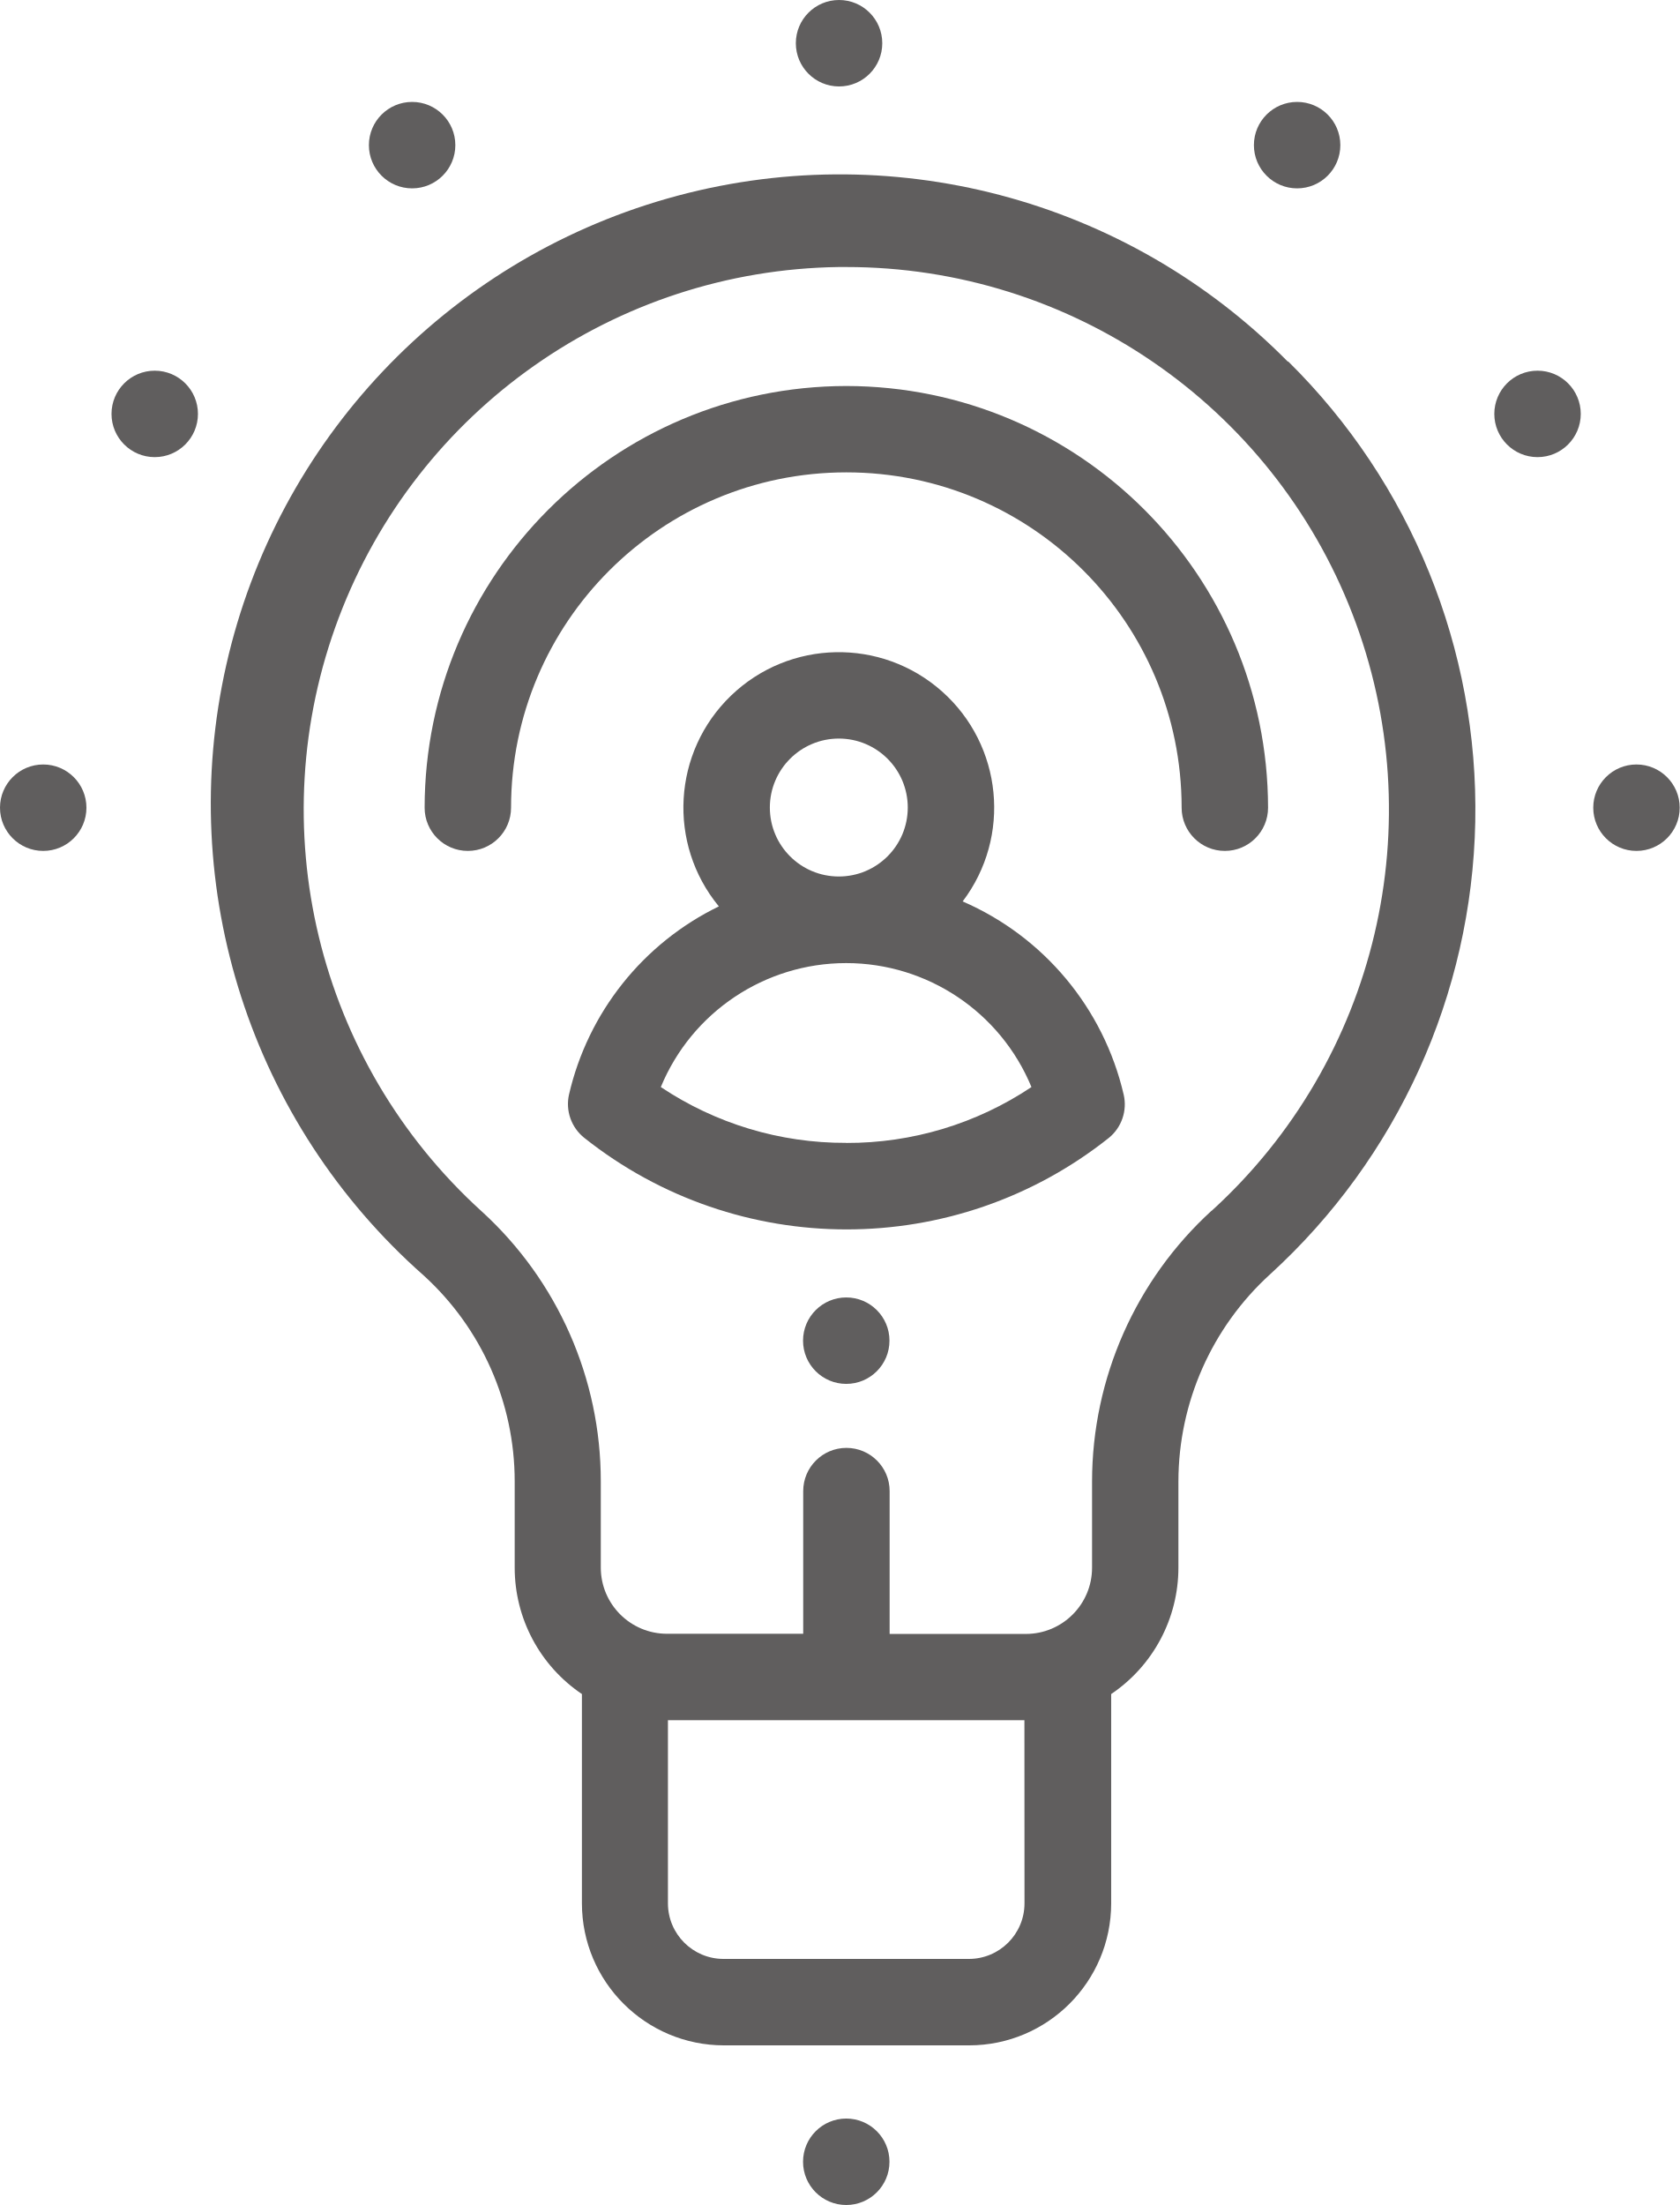
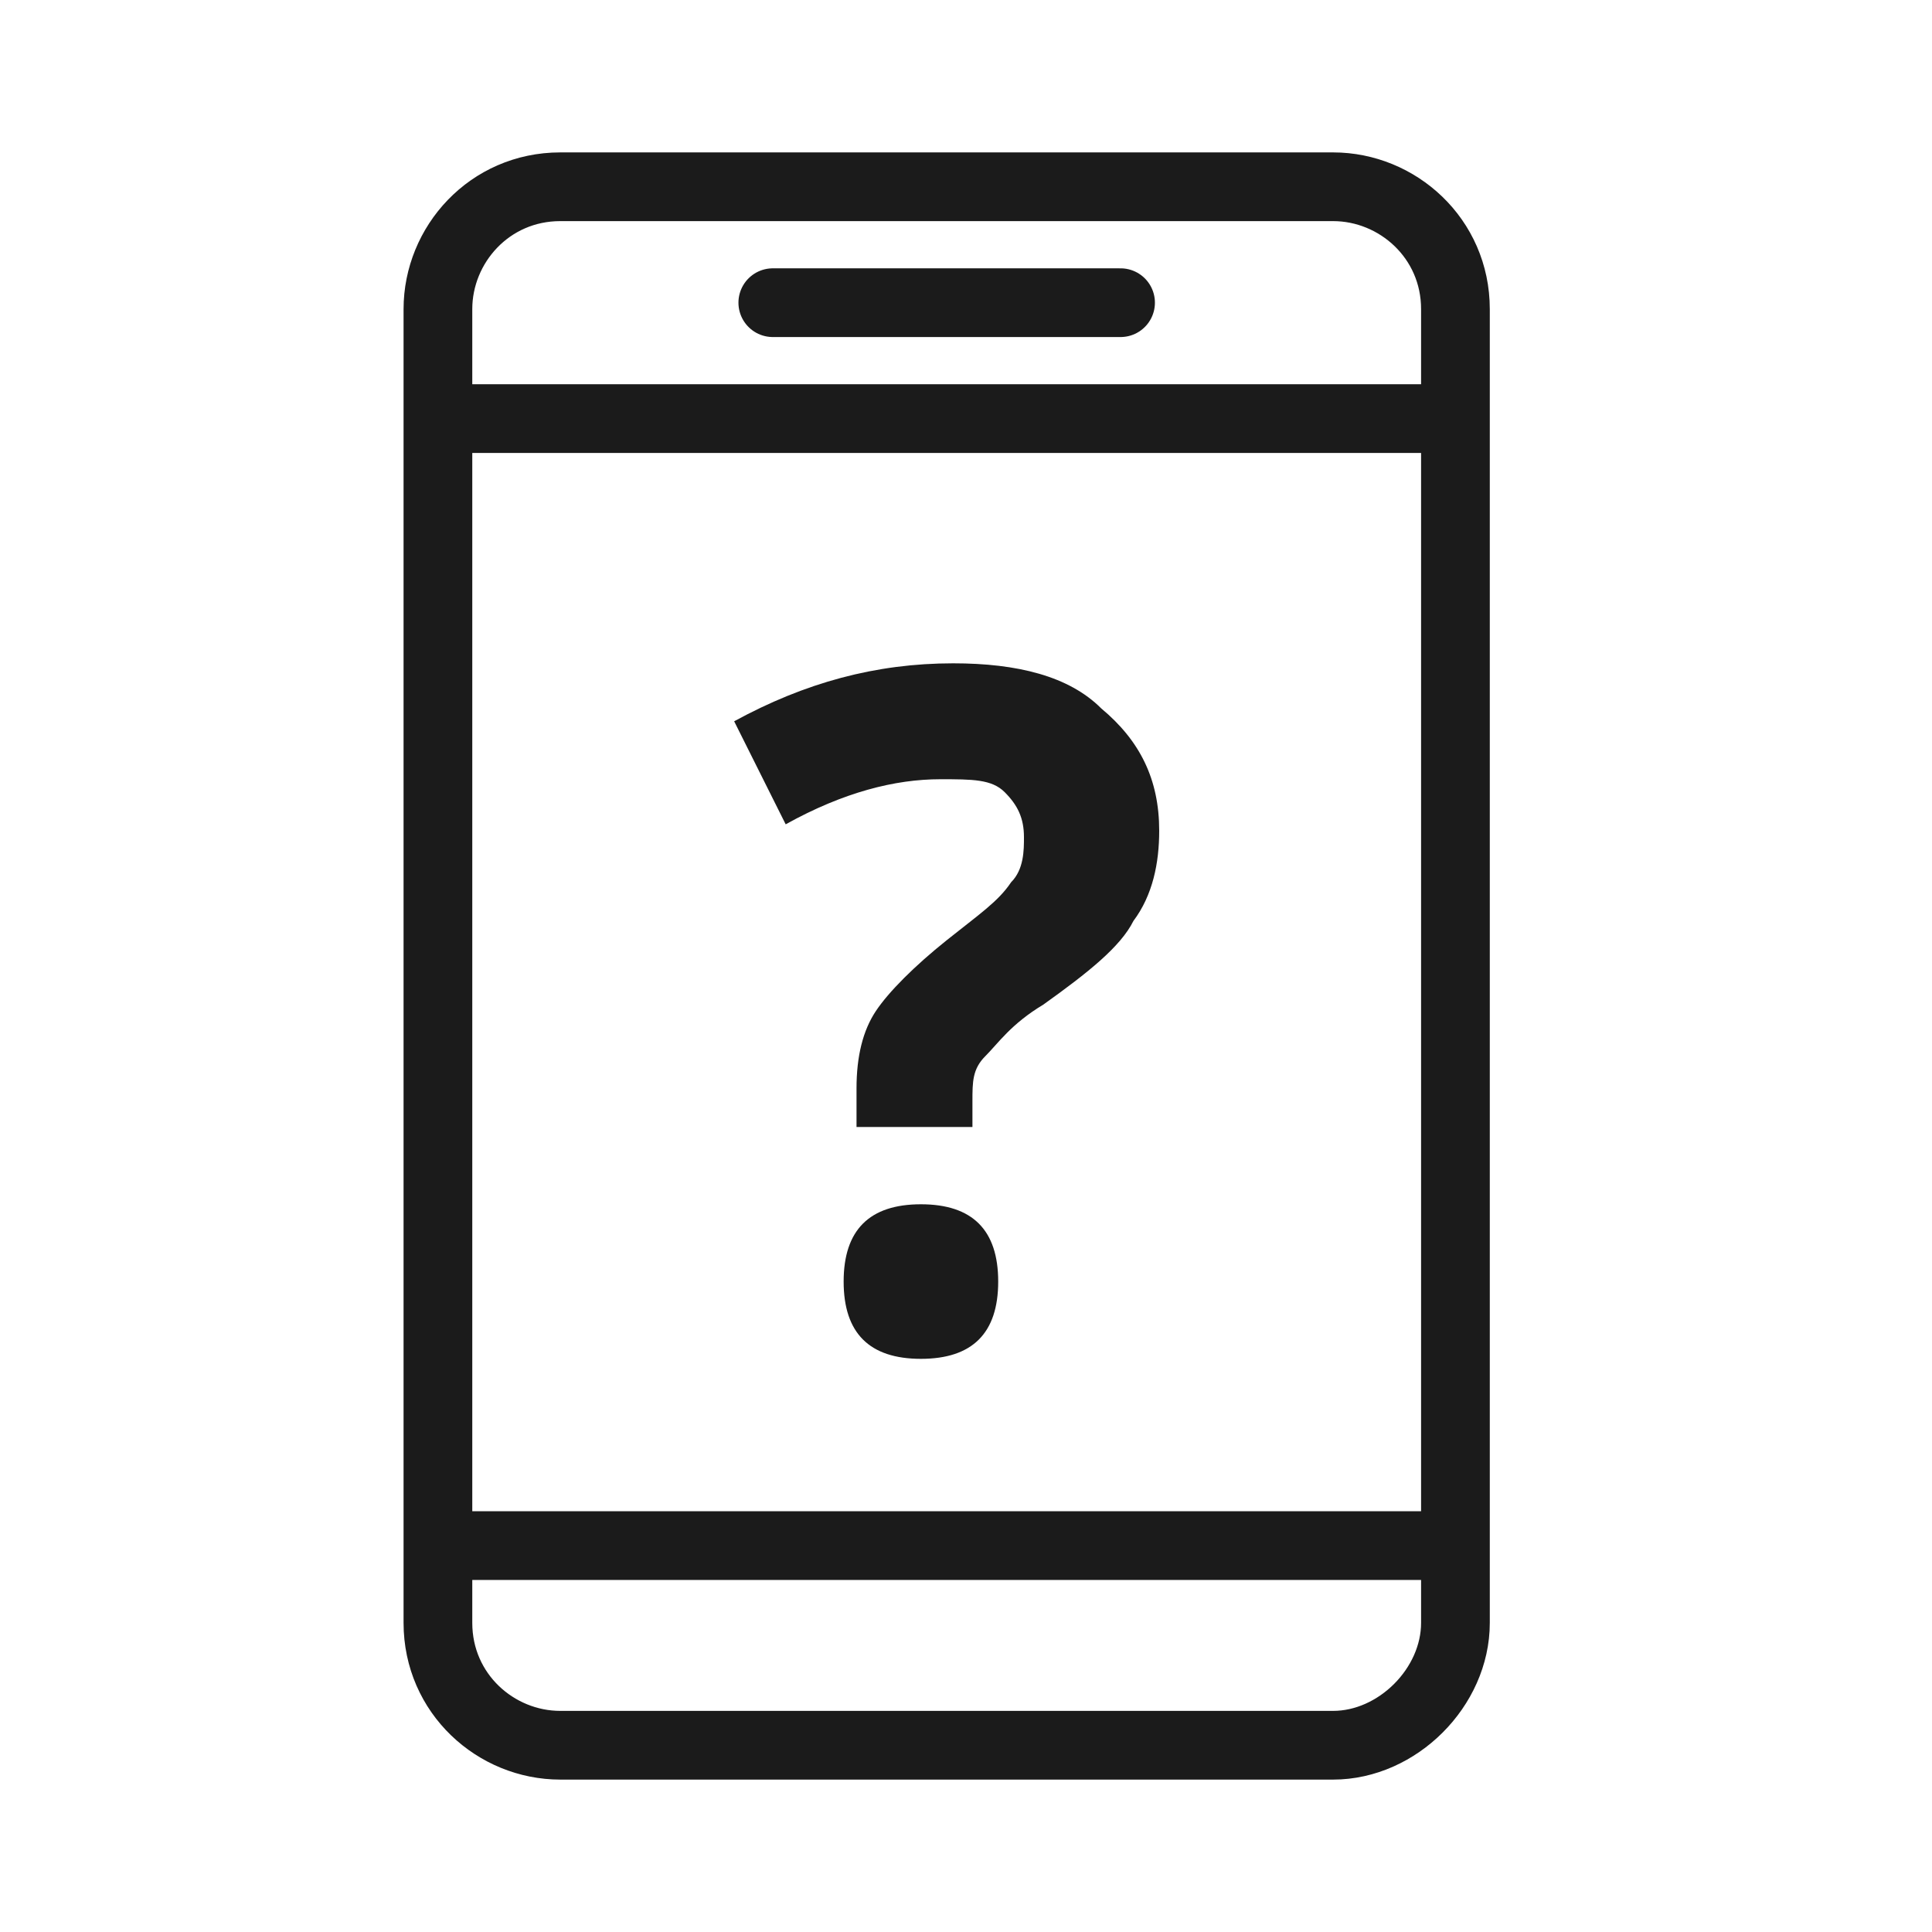
- <svg xmlns="http://www.w3.org/2000/svg" id="_003-idea" data-name="003-idea" width="20.289" height="26.631" viewBox="0 0 20.289 26.631">
-   <g id="Group_367" data-name="Group 367" transform="translate(9.7 25.587)">
-     <g id="Group_366" data-name="Group 366">
-       <ellipse id="Ellipse_9" data-name="Ellipse 9" cx="0.522" cy="0.522" rx="0.522" ry="0.522" fill="#605e5e" />
-     </g>
+ <svg xmlns="http://www.w3.org/2000/svg" version="1.1" id="jak-to-dziala" x="0px" y="0px" viewBox="0 0 30 30" style="enable-background:new 0 0 30 30;" xml:space="preserve">
+   <style type="text/css">
+ 	.st0{fill:none;stroke:#1B1B1B;stroke-width:1.067;stroke-linecap:round;stroke-linejoin:round;stroke-miterlimit:10;}
+ 	.st1{fill:#1B1B1B;}
+ </style>
+   <line class="st0" x1="7.1" y1="6.5" x2="22.3" y2="6.5" />
+   <line class="st0" x1="12" y1="4.7" x2="17.4" y2="4.7" />
+   <path class="st0" d="M20.7,27.1h-12c-1,0-1.9-0.8-1.9-1.9V4.8c0-1,0.8-1.9,1.9-1.9h12c1,0,1.9,0.8,1.9,1.9v20.4  C22.6,26.2,21.7,27.1,20.7,27.1z" />
+   <g>
+     <path class="st1" d="M13.3,17.4v-0.5c0-0.5,0.1-0.9,0.3-1.2s0.6-0.7,1.1-1.1c0.5-0.4,0.8-0.6,1-0.9c0.2-0.2,0.2-0.5,0.2-0.7   c0-0.3-0.1-0.5-0.3-0.7c-0.2-0.2-0.5-0.2-1-0.2c-0.7,0-1.5,0.2-2.4,0.7l-0.8-1.6c1.1-0.6,2.2-0.9,3.4-0.9c1,0,1.8,0.2,2.3,0.7   c0.6,0.5,0.9,1.1,0.9,1.9c0,0.5-0.1,1-0.4,1.4c-0.2,0.4-0.7,0.8-1.4,1.3c-0.5,0.3-0.7,0.6-0.9,0.8s-0.2,0.4-0.2,0.7v0.4H13.3z    M13.1,19.9c0-0.4,0.1-0.7,0.3-0.9c0.2-0.2,0.5-0.3,0.9-0.3c0.4,0,0.7,0.1,0.9,0.3s0.3,0.5,0.3,0.9c0,0.4-0.1,0.7-0.3,0.9   s-0.5,0.3-0.9,0.3c-0.4,0-0.7-0.1-0.9-0.3S13.1,20.3,13.1,19.9z" />
  </g>
-   <g id="Group_369" data-name="Group 369" transform="translate(9.7 15.67)">
-     <g id="Group_368" data-name="Group 368">
-       <ellipse id="Ellipse_10" data-name="Ellipse 10" cx="0.522" cy="0.522" rx="0.522" ry="0.522" fill="#605e5e" />
-     </g>
-   </g>
-   <g id="Group_371" data-name="Group 371" transform="translate(0 9.233)">
-     <g id="Group_370" data-name="Group 370">
-       <ellipse id="Ellipse_11" data-name="Ellipse 11" cx="0.522" cy="0.522" rx="0.522" ry="0.522" fill="#605e5e" />
-     </g>
-   </g>
-   <g id="Group_373" data-name="Group 373" transform="translate(19.245 9.233)">
-     <g id="Group_372" data-name="Group 372">
-       <ellipse id="Ellipse_12" data-name="Ellipse 12" cx="0.522" cy="0.522" rx="0.522" ry="0.522" fill="#605e5e" />
-     </g>
-   </g>
-   <g id="Group_375" data-name="Group 375" transform="translate(18.05 4.477)">
-     <g id="Group_374" data-name="Group 374">
-       <ellipse id="Ellipse_13" data-name="Ellipse 13" cx="0.522" cy="0.522" rx="0.522" ry="0.522" fill="#605e5e" />
-     </g>
-   </g>
-   <g id="Group_377" data-name="Group 377" transform="translate(15.146 1.231)">
-     <g id="Group_376" data-name="Group 376">
-       <ellipse id="Ellipse_14" data-name="Ellipse 14" cx="0.522" cy="0.522" rx="0.522" ry="0.522" fill="#605e5e" />
-     </g>
-   </g>
-   <g id="Group_379" data-name="Group 379" transform="translate(9.613)">
-     <g id="Group_378" data-name="Group 378">
-       <ellipse id="Ellipse_15" data-name="Ellipse 15" cx="0.522" cy="0.522" rx="0.522" ry="0.522" fill="#605e5e" />
-     </g>
-   </g>
-   <g id="Group_381" data-name="Group 381" transform="translate(4.456 1.231)">
-     <g id="Group_380" data-name="Group 380">
-       <ellipse id="Ellipse_16" data-name="Ellipse 16" cx="0.522" cy="0.522" rx="0.522" ry="0.522" fill="#605e5e" />
-     </g>
-   </g>
-   <g id="Group_383" data-name="Group 383" transform="translate(1.347 4.477)">
-     <g id="Group_382" data-name="Group 382">
-       <ellipse id="Ellipse_17" data-name="Ellipse 17" cx="0.522" cy="0.522" rx="0.522" ry="0.522" fill="#605e5e" />
-     </g>
-   </g>
-   <g id="Group_385" data-name="Group 385" transform="translate(2.625 2.181)">
-     <g id="Group_384" data-name="Group 384">
-       <path id="Path_1070" data-name="Path 1070" d="M124.365,44.121a7.6,7.6,0,1,0-10.439,11.036,3.361,3.361,0,0,1,1.1,2.486v1.044a1.841,1.841,0,0,0,.812,1.526v2.528a1.717,1.717,0,0,0,1.715,1.715h2.963a1.717,1.717,0,0,0,1.715-1.715V60.213a1.841,1.841,0,0,0,.812-1.526V57.643a3.388,3.388,0,0,1,1.108-2.5,7.6,7.6,0,0,0,.218-11.025ZM121.184,62.74a.672.672,0,0,1-.672.672h-2.963a.672.672,0,0,1-.672-.672V60.529h4.306Zm2.26-8.365A4.434,4.434,0,0,0,122,57.643v1.044a.8.8,0,0,1-.8.8h-1.645V57.762a.522.522,0,0,0-1.044,0v1.723h-1.645a.8.8,0,0,1-.8-.8V57.643a4.407,4.407,0,0,0-1.438-3.259,6.553,6.553,0,0,1,4.309-11.406h.094a6.553,6.553,0,0,1,4.412,11.4Z" transform="translate(-111.434 -41.934)" fill="#605e5e" />
-     </g>
-   </g>
-   <g id="Group_387" data-name="Group 387" transform="translate(5.129 4.662)">
-     <g id="Group_386" data-name="Group 386">
-       <path id="Path_1071" data-name="Path 1071" d="M164.675,89.631a5.1,5.1,0,0,0-5.093,5.093.522.522,0,0,0,1.044,0,4.049,4.049,0,1,1,8.1,0,.522.522,0,0,0,1.044,0A5.1,5.1,0,0,0,164.675,89.631Z" transform="translate(-159.582 -89.631)" fill="#605e5e" />
-     </g>
-   </g>
-   <g id="Group_389" data-name="Group 389" transform="translate(6.856 7.878)">
-     <g id="Group_388" data-name="Group 388">
-       <path id="Path_1072" data-name="Path 1072" d="M199.5,156.8a3.377,3.377,0,0,0-1.945-2.333,1.877,1.877,0,1,0-2.945.06A3.37,3.37,0,0,0,192.8,156.8a.522.522,0,0,0,.184.522,5.092,5.092,0,0,0,6.338,0A.522.522,0,0,0,199.5,156.8Zm-3.441-4.3a.833.833,0,1,1-.833.833A.834.834,0,0,1,196.06,152.5Zm.088,4.883a4,4,0,0,1-2.238-.674,2.422,2.422,0,0,1,4.477,0A4,4,0,0,1,196.148,157.384Z" transform="translate(-192.783 -151.458)" fill="#605e5e" />
-     </g>
-   </g>
+   <line class="st0" x1="7.2" y1="24" x2="22.2" y2="24" />
</svg>
